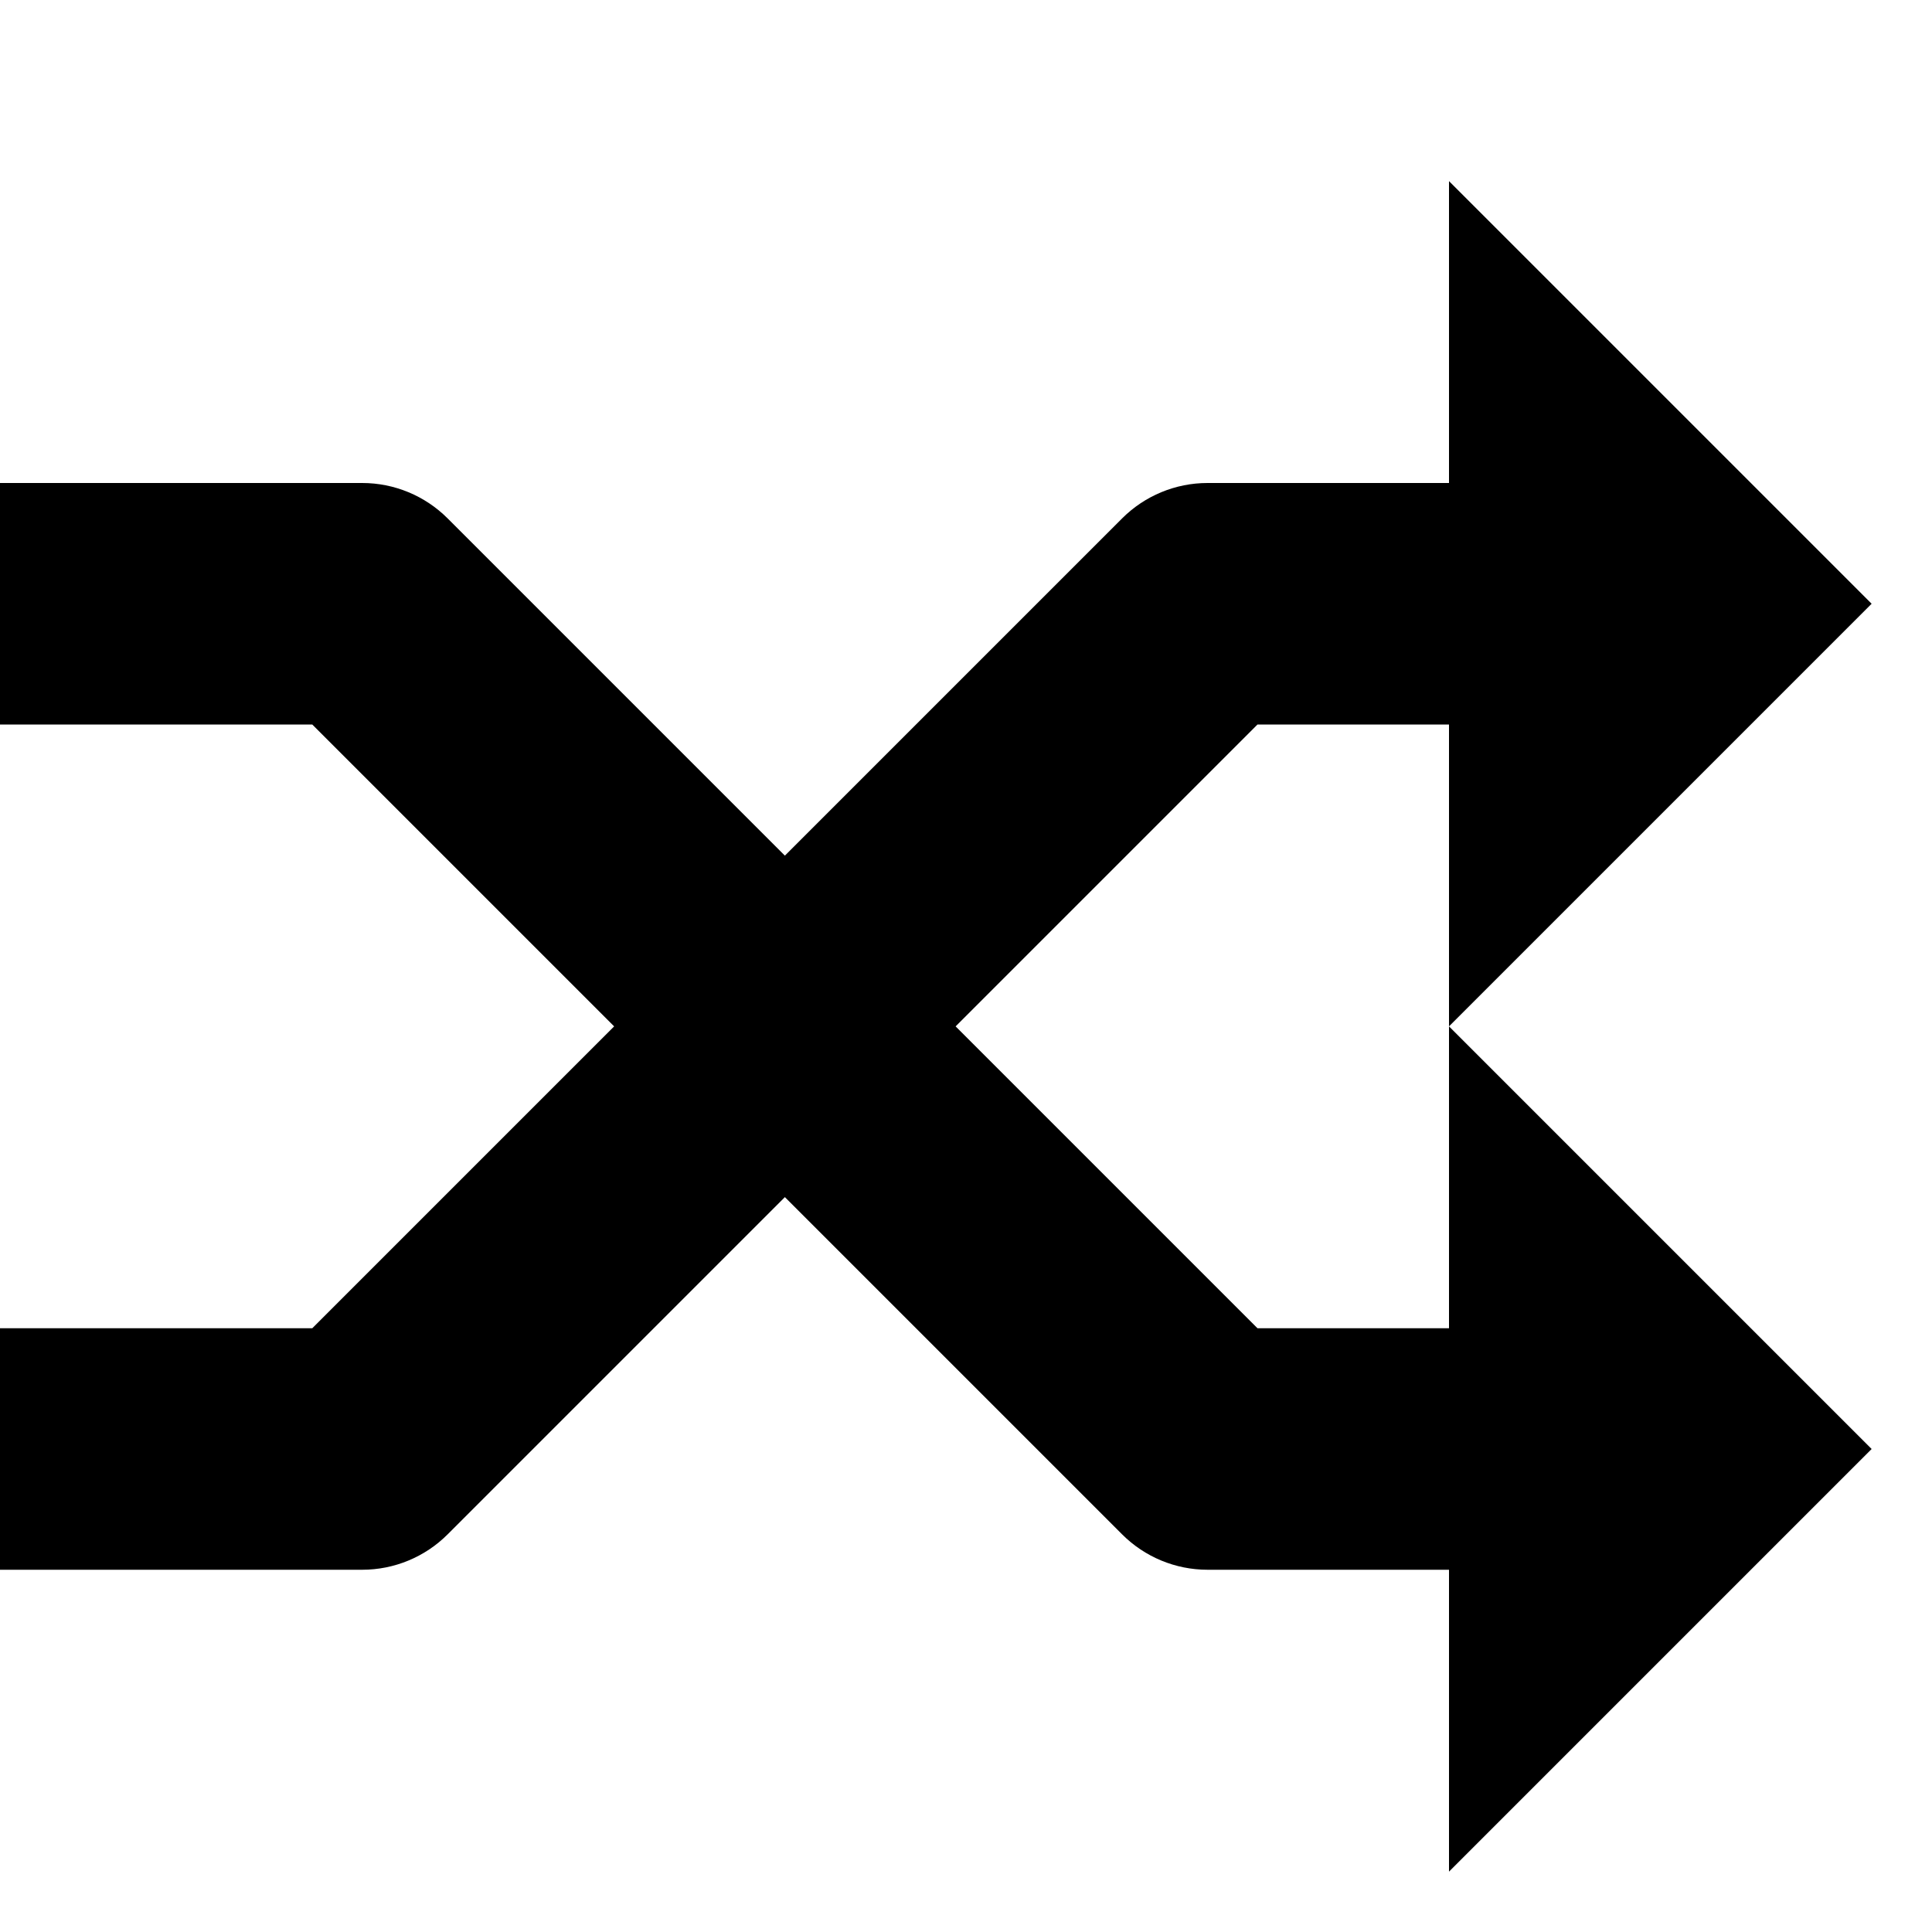
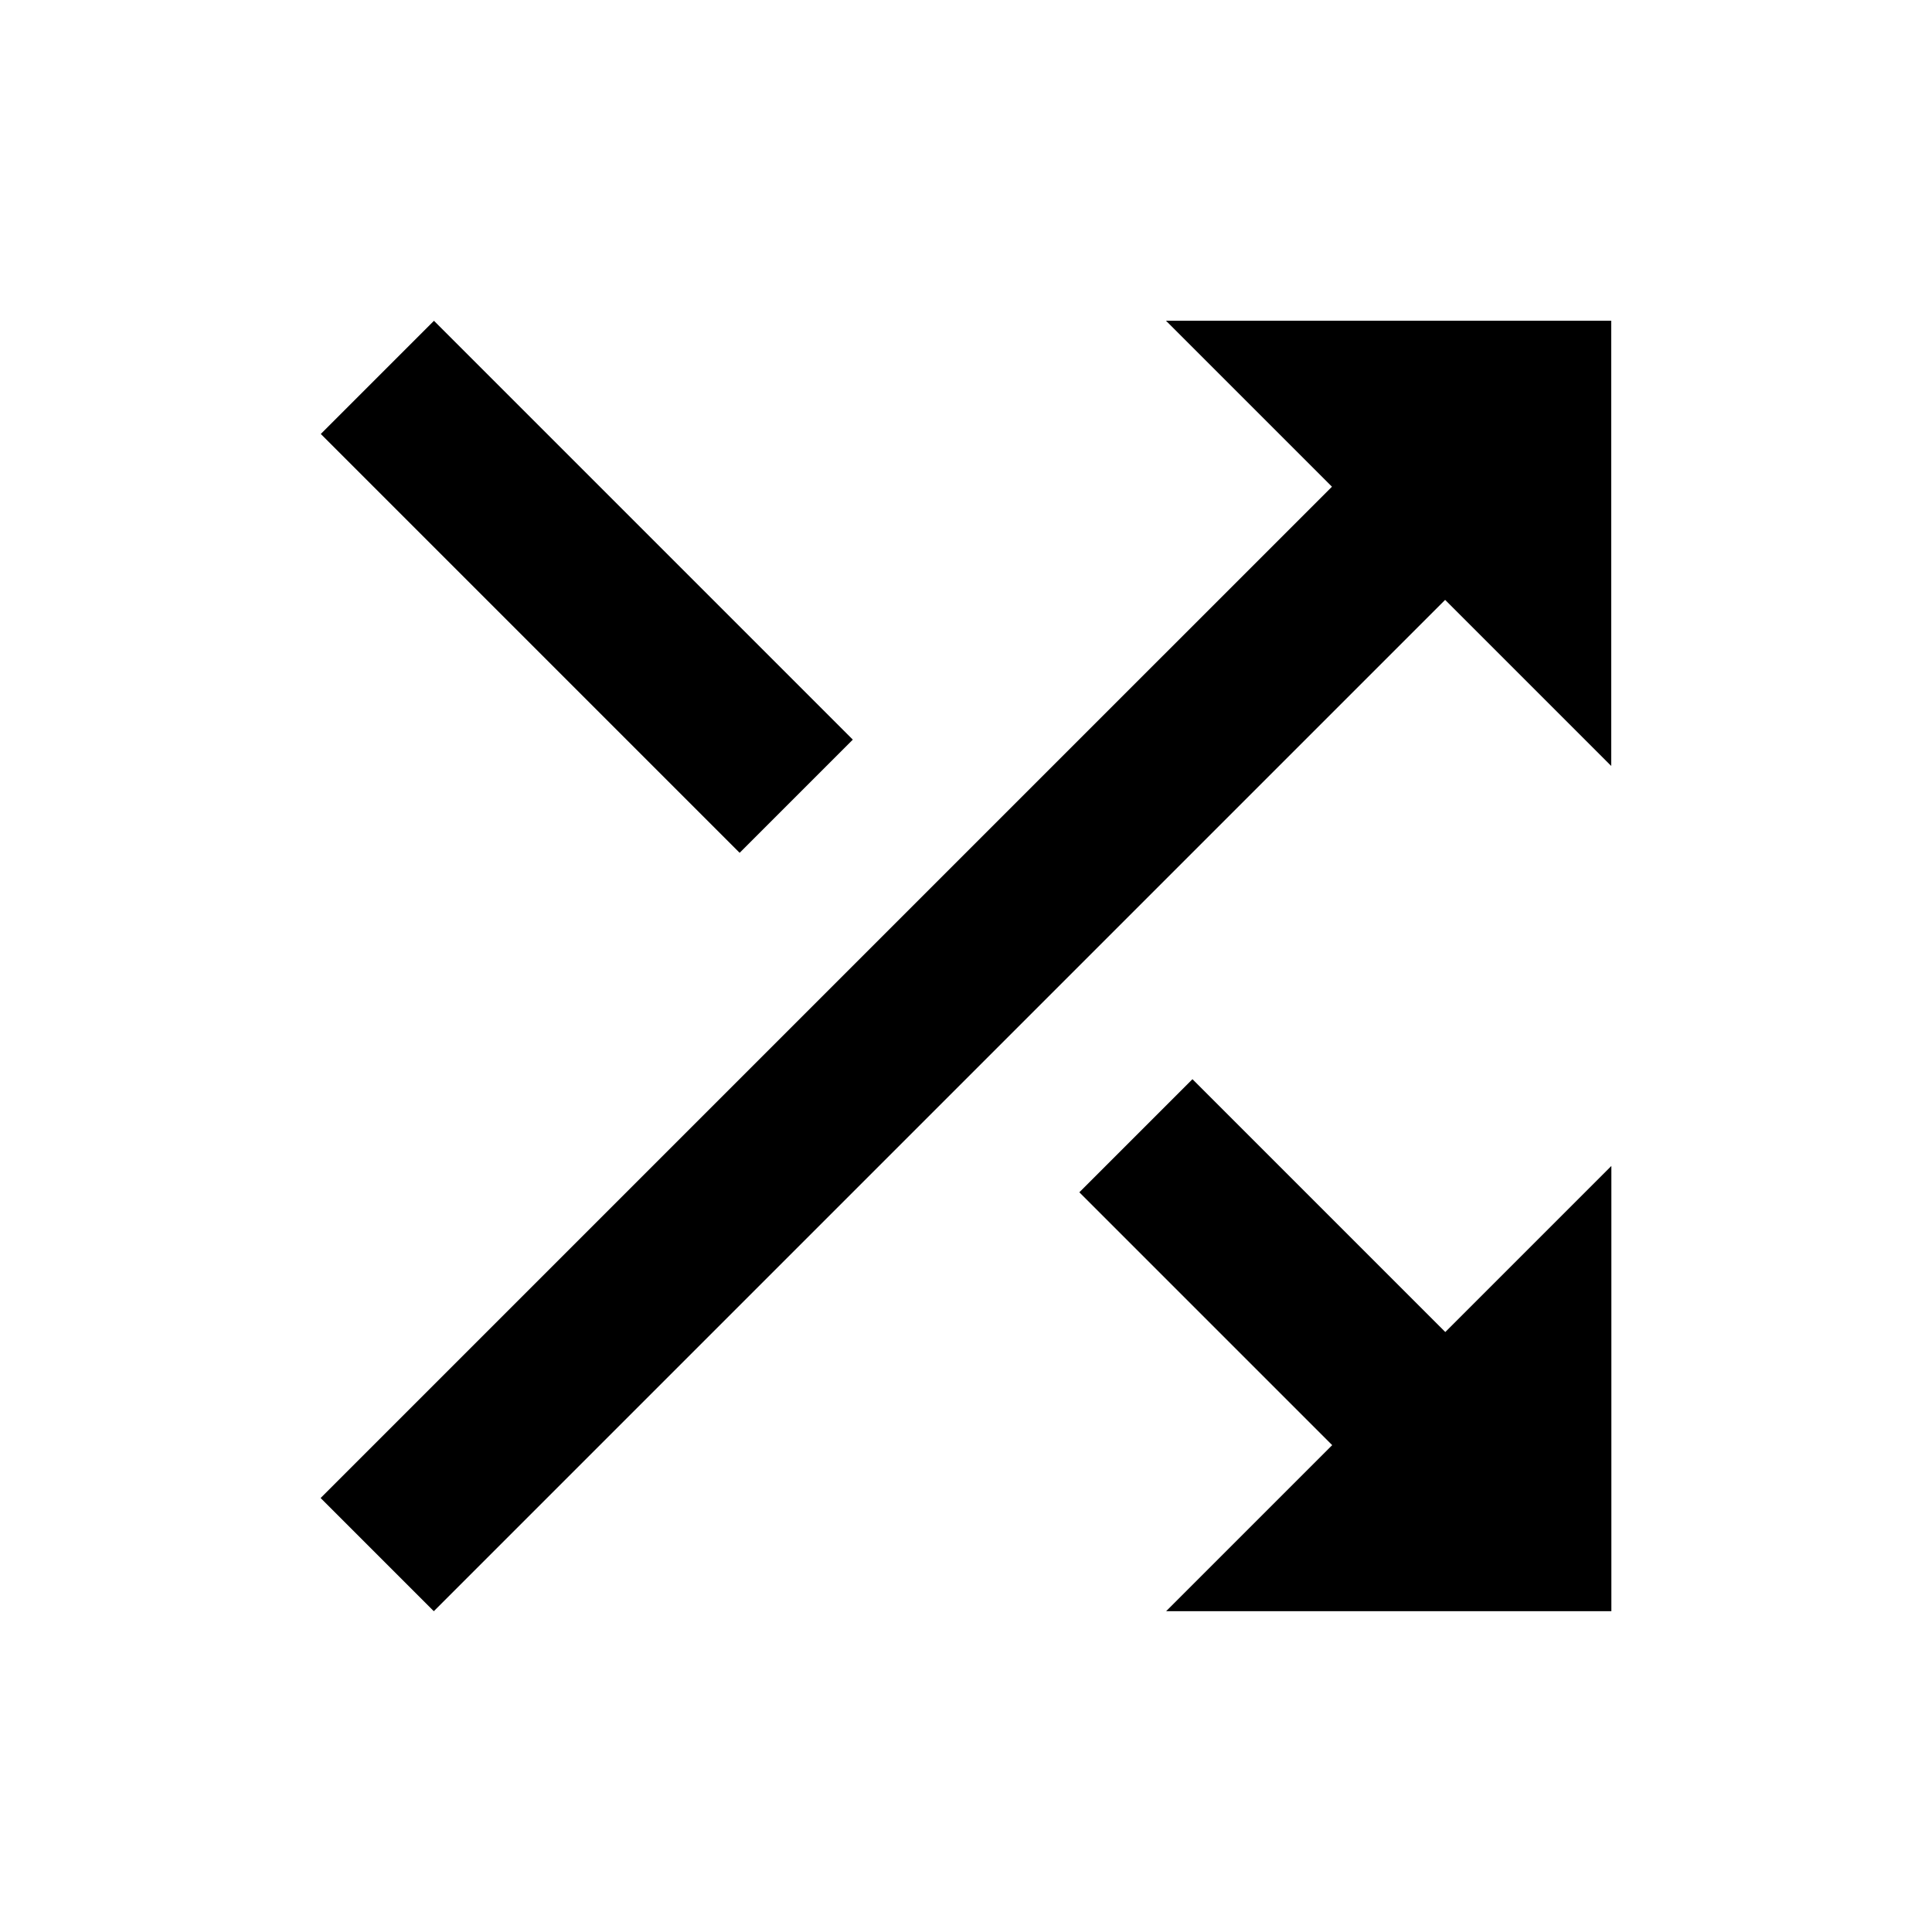
- <svg xmlns="http://www.w3.org/2000/svg" version="1.1" width="32" height="32" viewBox="0 0 32 32">
-   <path d="M24 22h-3.172l-5-5 5-5h3.172v5l7-7-7-7v5h-4c-0.53 0-1.039 0.211-1.414 0.586l-5.586 5.586-5.586-5.586c-0.375-0.375-0.884-0.586-1.414-0.586h-6v4h5.172l5 5-5 5h-5.172v4h6c0.53 0 1.039-0.211 1.414-0.586l5.586-5.586 5.586 5.586c0.375 0.375 0.884 0.586 1.414 0.586h4v5l7-7-7-7v5z" />
+ <svg xmlns="http://www.w3.org/2000/svg" version="1.1" width="24" height="24" viewBox="0 0 24 24">
+   <path d="M14.813 13.406l3.141 3.141 2.063-2.063v5.531h-5.531l2.063-2.063-3.141-3.141zM14.484 3.984h5.531v5.531l-2.063-2.063-12.563 12.563-1.406-1.406 12.563-12.563zM10.594 9.188l-1.406 1.406-5.203-5.203 1.406-1.406z" />
</svg>
